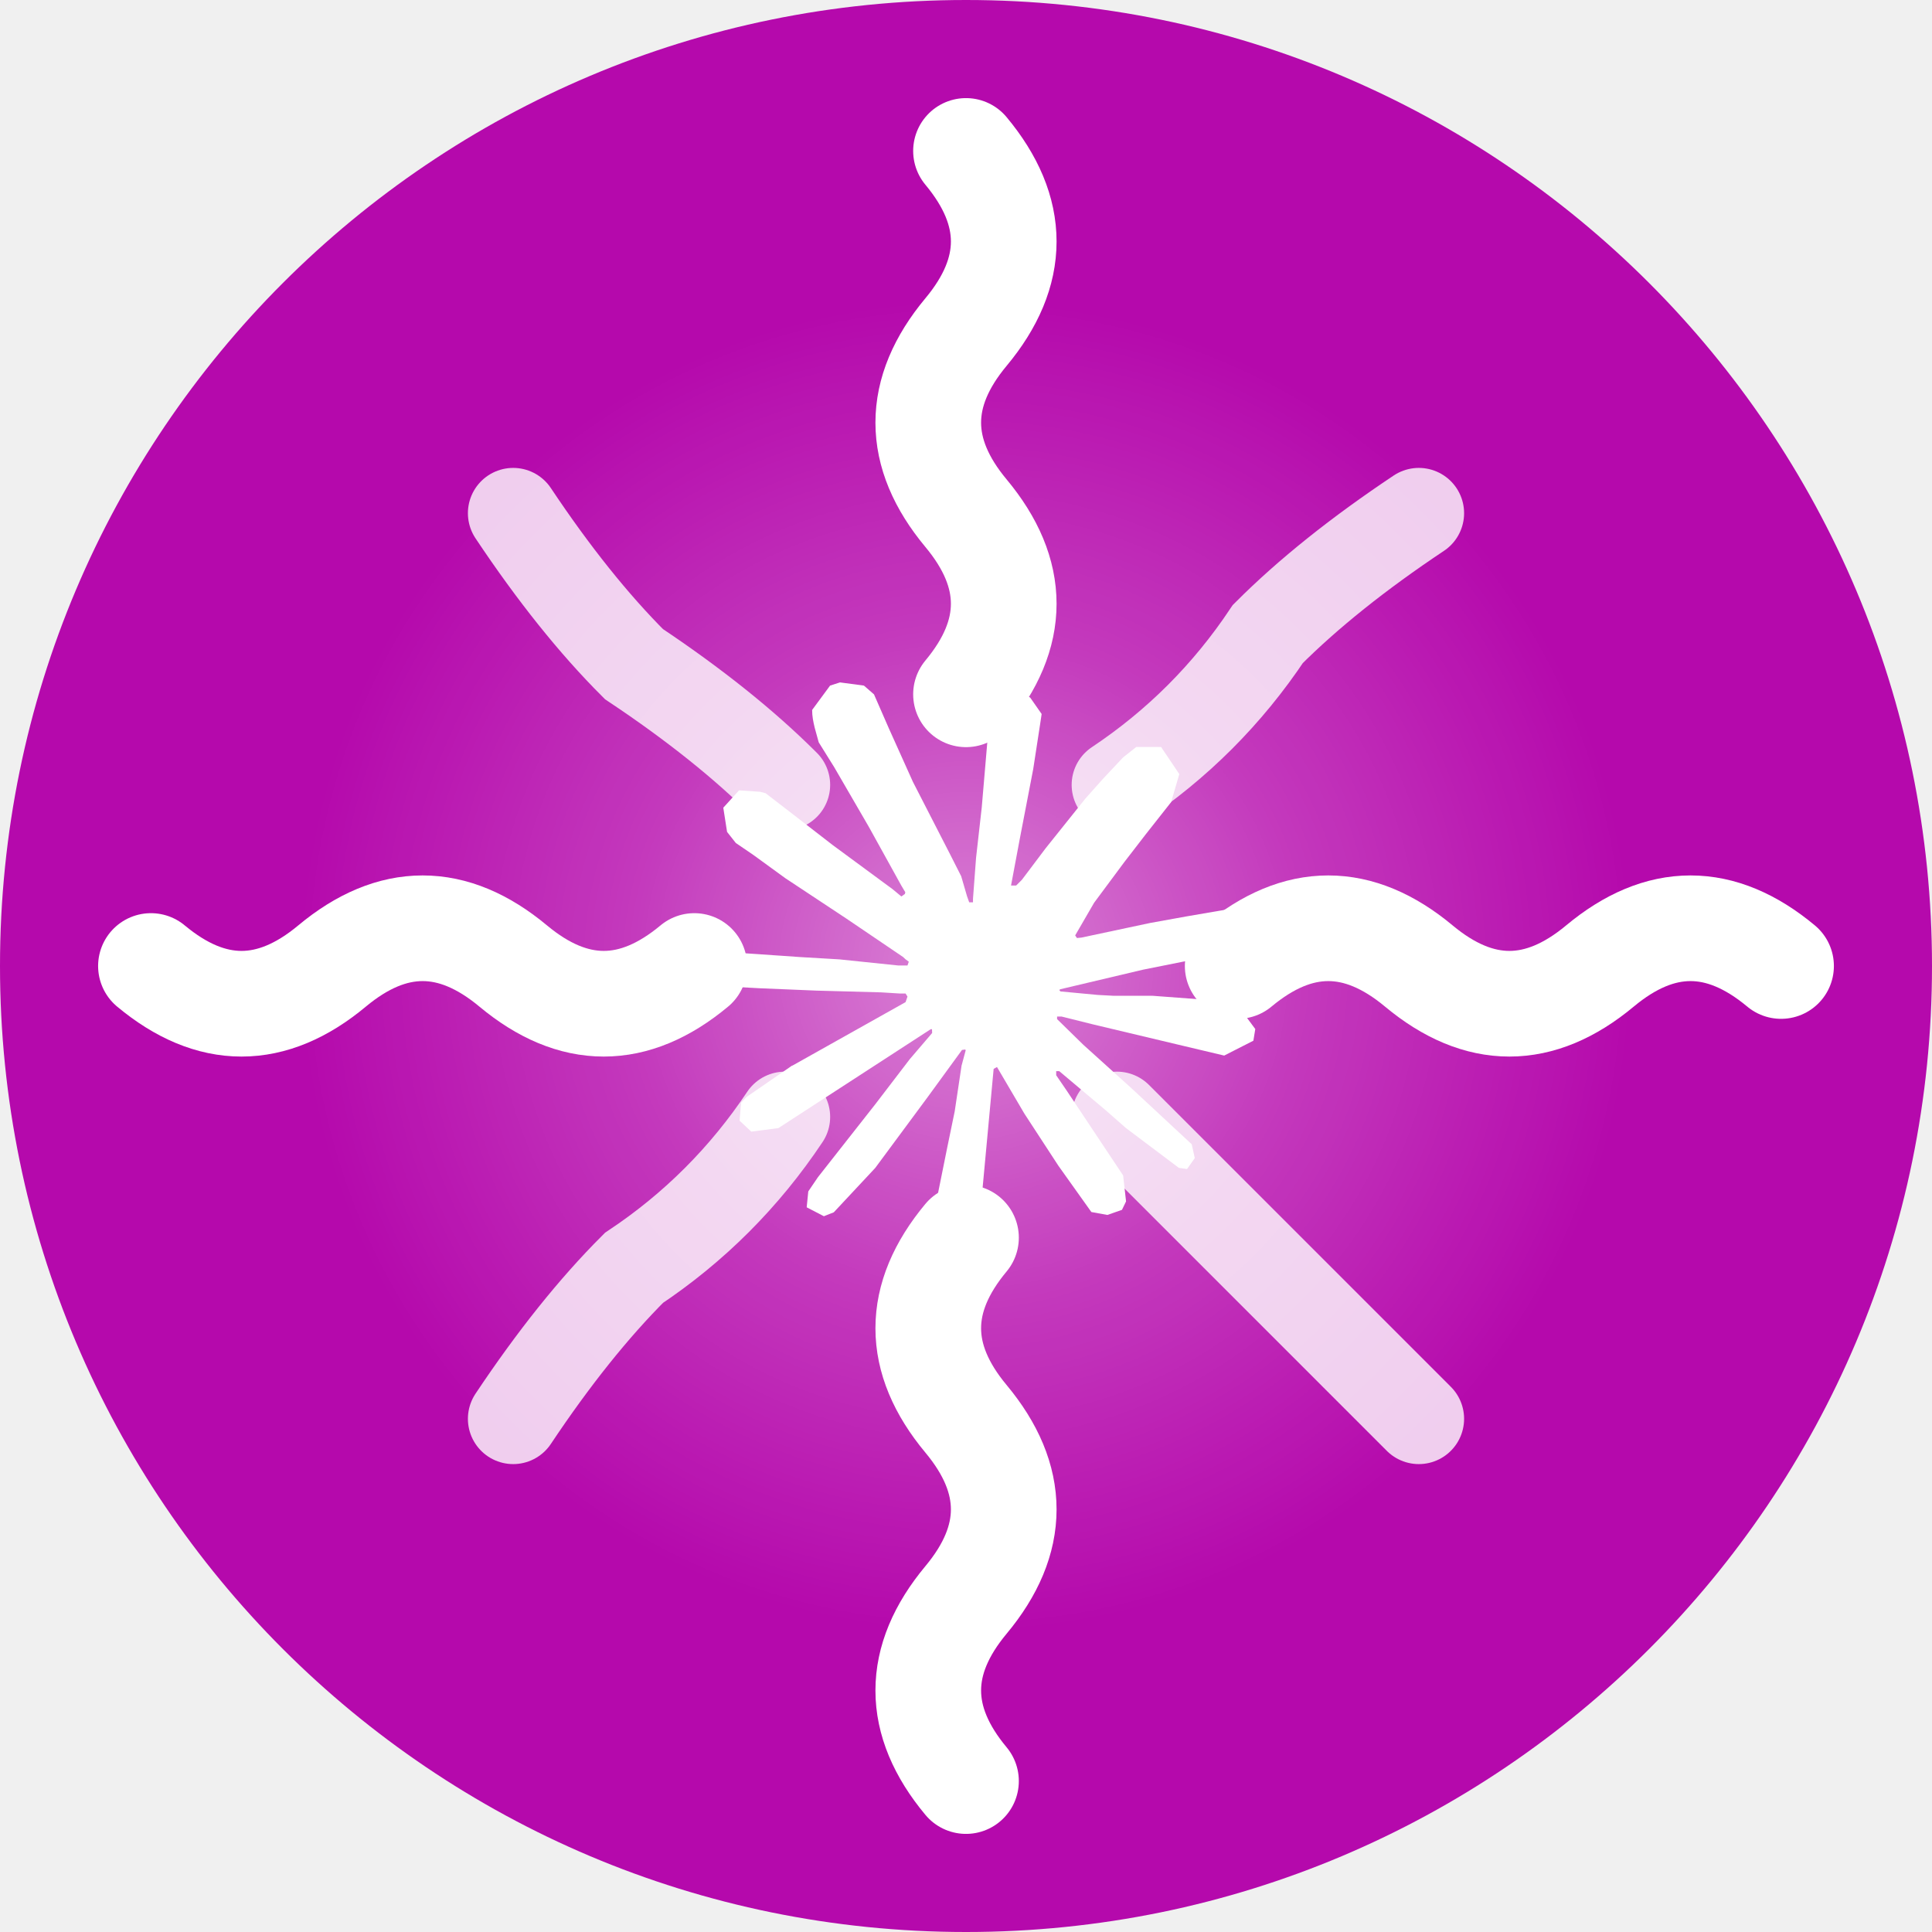
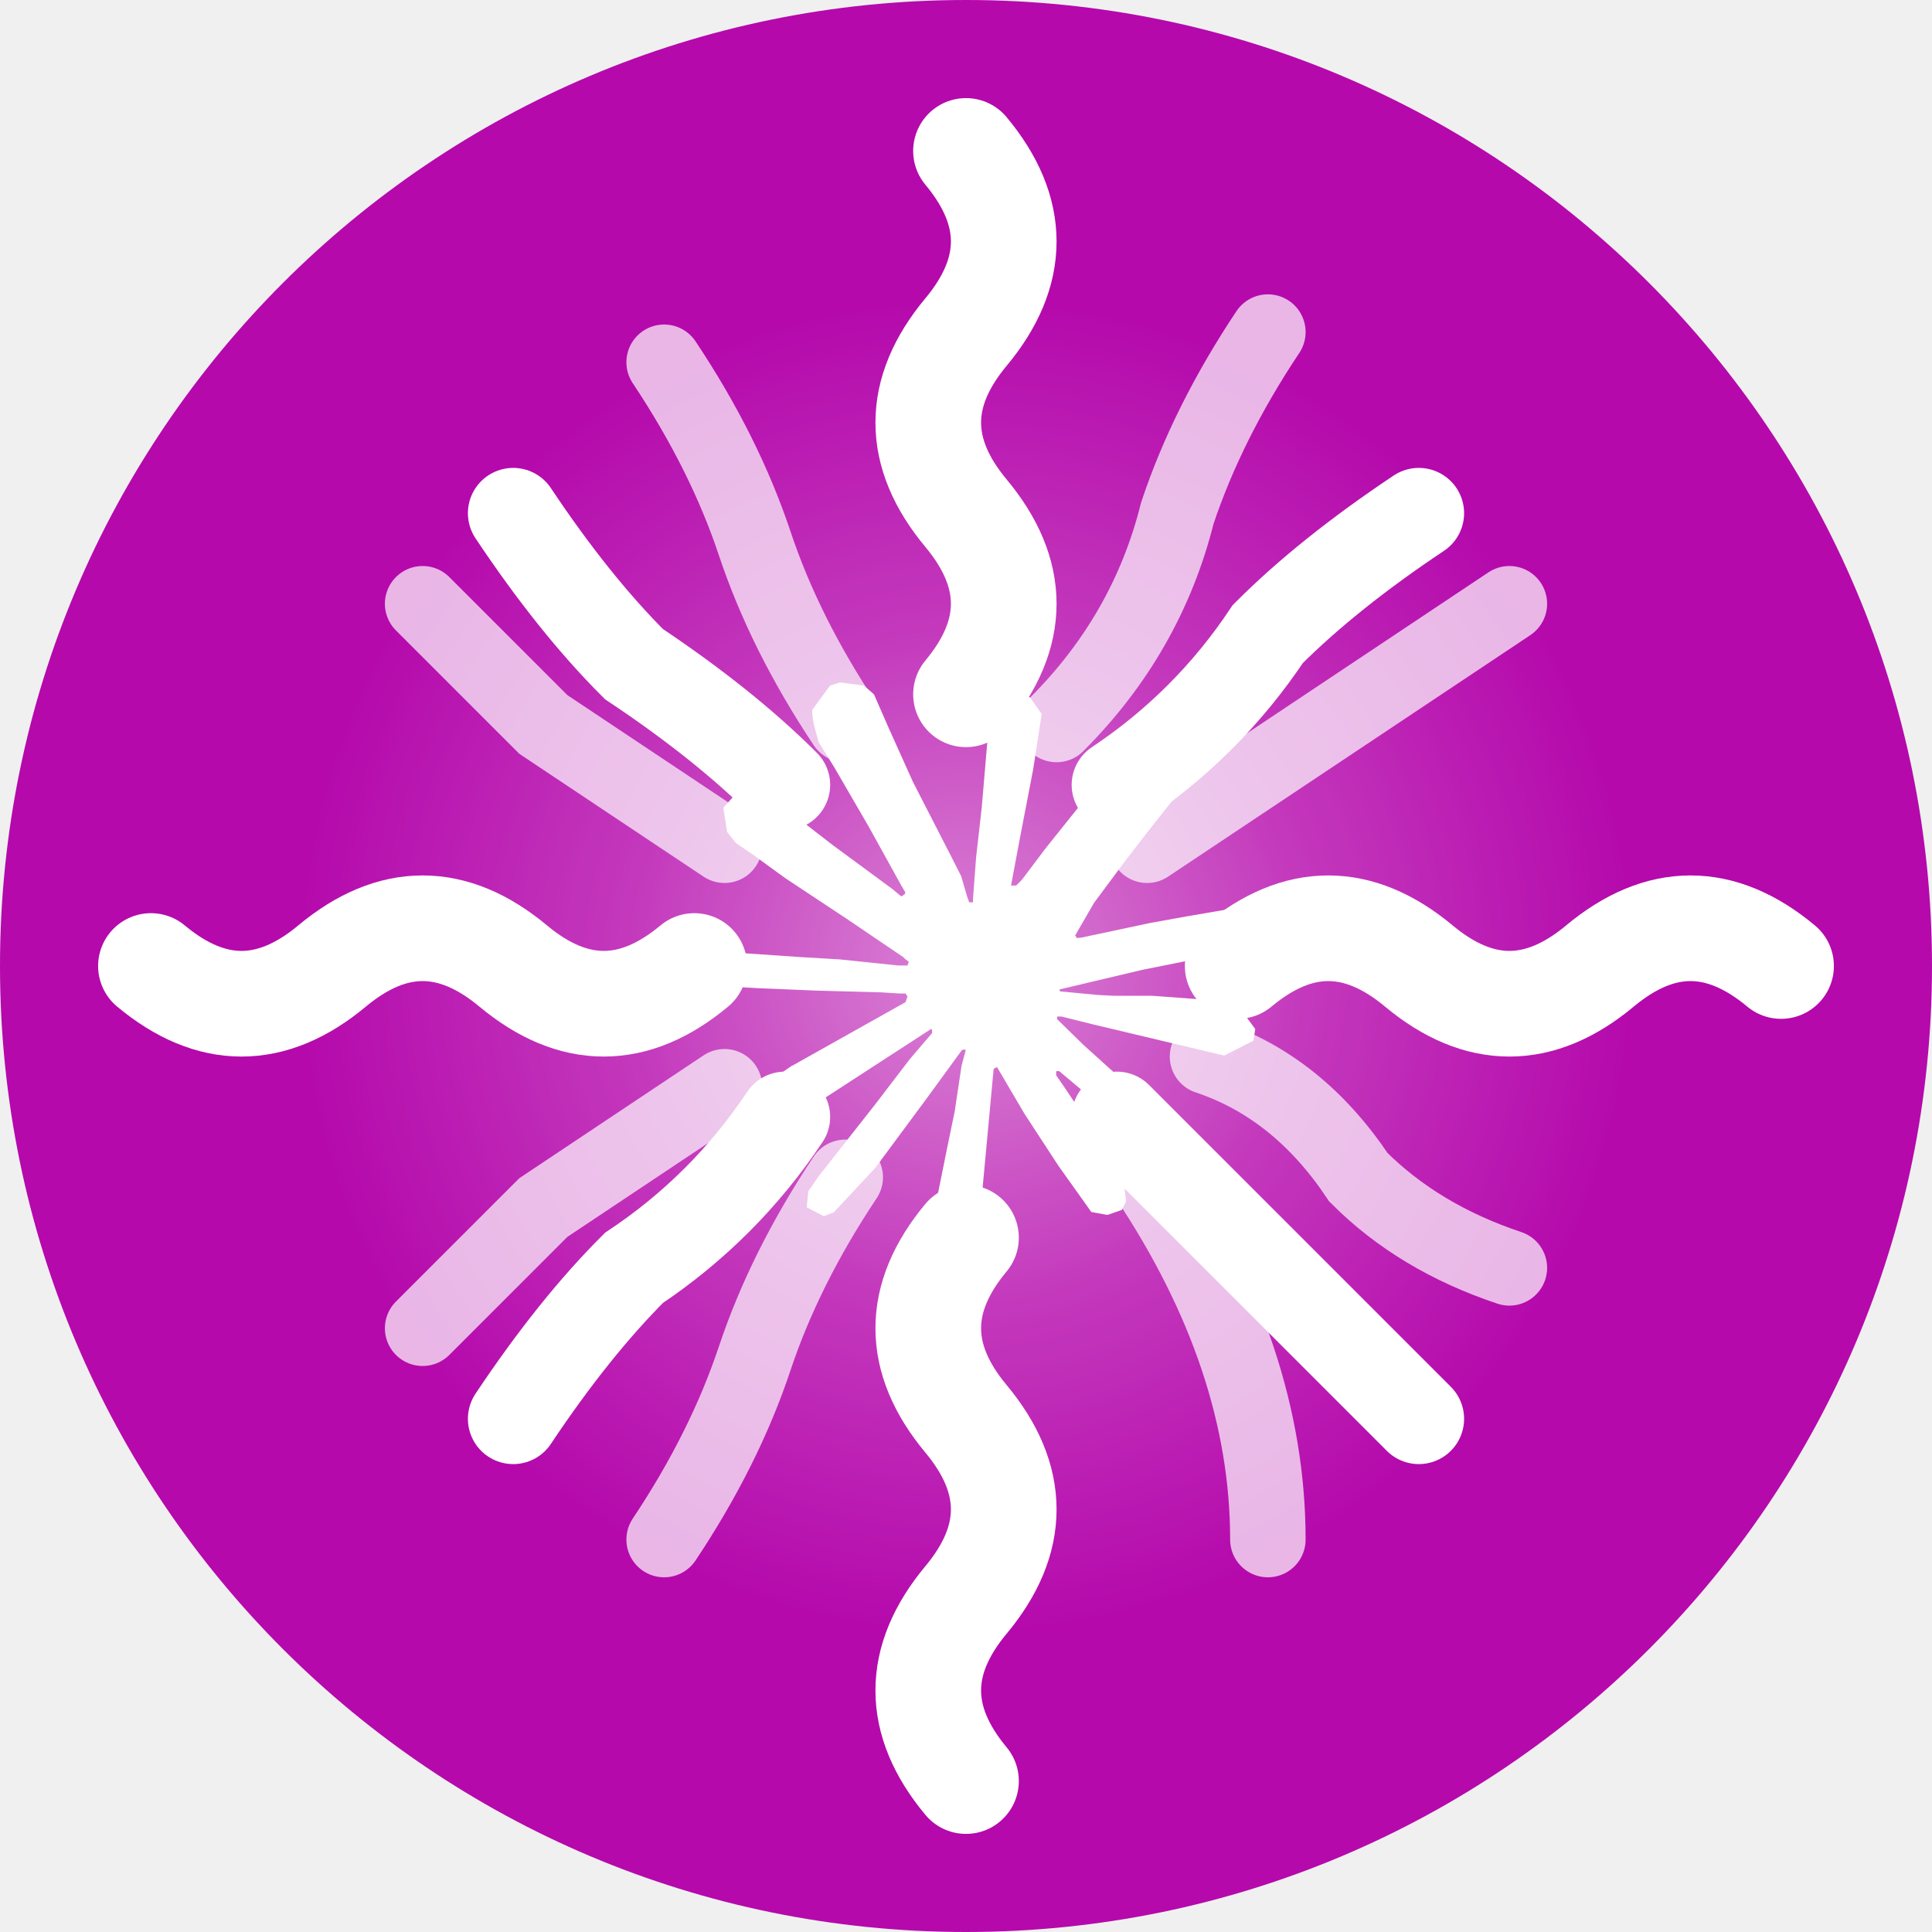
<svg xmlns="http://www.w3.org/2000/svg" width="64" height="64" viewBox="0 0 64 64">
  <defs>
    <radialGradient id="glow" cx="50%" cy="50%" r="50%">
      <stop offset="0%" stop-color="#ffffff" stop-opacity="0.5" />
      <stop offset="50%" stop-color="#ffffff" stop-opacity="0.2" />
      <stop offset="100%" stop-color="#ffffff" stop-opacity="0" />
    </radialGradient>
  </defs>
  <circle cx="32" cy="32" r="32" fill="#b509ac" />
  <circle cx="32" cy="32" r="22" fill="url(#glow)" />
  <path d="M32 23 Q34.5 20 32 17 Q29.5 14 32 11 Q34.5 8 32 5" fill="none" stroke="#ffffff" stroke-width="3.5" stroke-linecap="round" />
  <path d="M32 41 Q29.5 44 32 47 Q34.5 50 32 53 Q29.5 56 32 59" fill="none" stroke="#ffffff" stroke-width="3.5" stroke-linecap="round" />
  <path d="M41 32 Q44 29.5 47 32 Q50 34.5 53 32 Q56 29.5 59 32" fill="none" stroke="#ffffff" stroke-width="3.5" stroke-linecap="round" />
  <path d="M23 32 Q20 34.5 17 32 Q14 29.5 11 32 Q8 34.5 5 32" fill="none" stroke="#ffffff" stroke-width="3.5" stroke-linecap="round" />
-   <path d="M37 26 Q40 24 42 21 Q44 19 47 17" fill="none" stroke="#ffffff" stroke-width="3" stroke-linecap="round" opacity="0.8" />
-   <path d="M26 37 Q24 40 21 42 Q19 44 17 47" fill="none" stroke="#ffffff" stroke-width="3" stroke-linecap="round" opacity="0.8" />
-   <path d="M26 26 Q24 24 21 22 Q19 20 17 17" fill="none" stroke="#ffffff" stroke-width="3" stroke-linecap="round" opacity="0.8" />
-   <path d="M37 37 Q40 40 42 42 Q44 44 47 47" fill="none" stroke="#ffffff" stroke-width="3" stroke-linecap="round" opacity="0.8" />
+   <path d="M37 26 Q40 24 42 21 Q44 19 47 17" fill="none" stroke="#ffffff" stroke-width="3" stroke-linecap="round" />
+   <path d="M26 37 Q24 40 21 42 Q19 44 17 47" fill="none" stroke="#ffffff" stroke-width="3" stroke-linecap="round" />
+   <path d="M26 26 Q24 24 21 22 Q19 20 17 17" fill="none" stroke="#ffffff" stroke-width="3" stroke-linecap="round" />
+   <path d="M37 37 Q40 40 42 42 Q44 44 47 47" fill="none" stroke="#ffffff" stroke-width="3" stroke-linecap="round" />
+   <path d="M35 24 Q38 21 39 17 Q40 14 42 11" fill="none" stroke="#ffffff" stroke-width="2.5" stroke-linecap="round" opacity="0.7" />
+   <path d="M38 28 Q41 26 44 24 Q47 22 50 20" fill="none" stroke="#ffffff" stroke-width="2.5" stroke-linecap="round" opacity="0.7" />
+   <path d="M40 35 Q43 36 45 39 Q47 41 50 42" fill="none" stroke="#ffffff" stroke-width="2.5" stroke-linecap="round" opacity="0.7" />
+   <path d="M38 39 Q40 42 41 45 Q42 48 42 51" fill="none" stroke="#ffffff" stroke-width="2.5" stroke-linecap="round" opacity="0.7" />
+   <path d="M28 39 Q26 42 25 45 Q24 48 22 51" fill="none" stroke="#ffffff" stroke-width="2.5" stroke-linecap="round" opacity="0.7" />
+   <path d="M24 36 Q21 38 18 40 Q16 42 14 44" fill="none" stroke="#ffffff" stroke-width="2.5" stroke-linecap="round" opacity="0.7" />
+   <path d="M24 28 Q21 26 18 24 Q16 22 14 20" fill="none" stroke="#ffffff" stroke-width="2.5" stroke-linecap="round" opacity="0.7" />
+   <path d="M28 24 Q26 21 25 18 Q24 15 22 12" fill="none" stroke="#ffffff" stroke-width="2.5" stroke-linecap="round" opacity="0.7" />
  <g transform="translate(22.5, 22.5) scale(0.016)" fill="#ffffff">
    <path d="M 233.96 800.215 L 468.644 668.537 L 472.591 657.101 L 468.644 650.738 L 457.208 650.738 L 417.987 648.322 L 283.893 644.698 L 167.597 639.866 L 54.926 633.826 L 26.577 627.785 L 3.3e-05 592.752 L 2.738 575.275 L 26.577 559.248 L 60.725 562.228 L 136.188 567.383 L 249.423 575.195 L 331.57 580.027 L 453.262 592.671 L 472.591 592.671 L 475.329 584.859 L 468.725 580.027 L 463.571 575.195 L 346.389 495.785 L 219.544 411.866 L 153.101 363.544 L 117.181 339.06 L 99.06 316.107 L 91.248 266.014 L 123.866 230.094 L 167.678 233.074 L 178.873 236.054 L 223.248 270.201 L 318.04 343.57 L 441.826 434.738 L 459.946 449.799 L 467.195 444.644 L 468.081 441.02 L 459.946 427.409 L 392.617 305.718 L 320.779 181.933 L 288.805 130.631 L 280.349 99.866 C 277.369 87.221 275.195 76.591 275.195 63.624 L 312.322 13.208 L 332.859 6.604 L 382.389 13.208 L 403.248 31.329 L 434.014 101.718 L 483.866 212.537 L 561.181 363.221 L 583.812 407.919 L 595.893 449.315 L 600.403 461.96 L 608.215 461.96 L 608.215 454.712 L 614.577 369.826 L 626.336 265.611 L 637.772 131.517 L 641.718 93.745 L 660.403 48.483 L 697.53 24 L 726.524 37.852 L 750.363 72 L 747.06 94.067 L 732.886 186.201 L 705.101 330.524 L 686.98 427.168 L 697.53 427.168 L 709.611 415.087 L 758.497 350.175 L 840.644 247.49 L 876.886 206.738 L 919.168 161.718 L 946.309 140.295 L 997.611 140.295 L 1035.383 196.43 L 1018.47 254.416 L 965.638 321.423 L 921.826 378.202 L 859.007 462.765 L 819.785 530.416 L 823.409 535.812 L 832.752 534.926 L 974.658 504.725 L 1051.329 490.873 L 1142.819 475.168 L 1184.215 494.497 L 1188.725 514.148 L 1172.456 554.336 L 1074.604 578.497 L 959.839 601.45 L 788.94 641.879 L 786.846 643.409 L 789.262 646.389 L 866.255 653.638 L 899.195 655.409 L 979.812 655.409 L 1129.933 666.604 L 1169.154 692.537 L 1192.671 724.269 L 1188.725 748.43 L 1128.322 779.195 L 1046.819 759.866 L 856.591 714.604 L 791.356 698.336 L 782.336 698.336 L 782.336 703.732 L 836.698 756.886 L 936.322 846.846 L 1061.074 962.819 L 1067.436 991.49 L 1051.409 1014.121 L 1034.497 1011.705 L 924.886 929.235 L 882.604 892.108 L 786.846 811.49 L 780.483 811.49 L 780.483 819.946 L 802.55 852.242 L 919.087 1027.409 L 925.128 1081.128 L 916.671 1098.604 L 886.47 1109.154 L 853.289 1103.114 L 785.074 1007.356 L 714.685 899.517 L 657.906 802.872 L 650.98 806.819 L 617.477 1167.705 L 601.772 1186.148 L 565.53 1200 L 535.329 1177.047 L 519.302 1139.92 L 535.329 1066.551 L 554.658 970.792 L 570.362 894.685 L 584.537 800.134 L 592.993 768.725 L 592.43 766.631 L 585.503 767.517 L 514.228 865.369 L 405.826 1011.866 L 320.054 1103.678 L 299.517 1111.812 L 263.92 1093.369 L 267.221 1060.43 L 287.114 1031.114 L 405.826 880.107 L 477.423 786.524 L 523.651 732.483 L 523.329 724.671 L 520.591 724.671 L 205.289 929.396 L 149.154 936.644 L 124.993 914.014 L 127.973 876.886 L 139.409 864.805 L 234.201 799.57 L 233.879 799.893 Z" />
  </g>
</svg>
